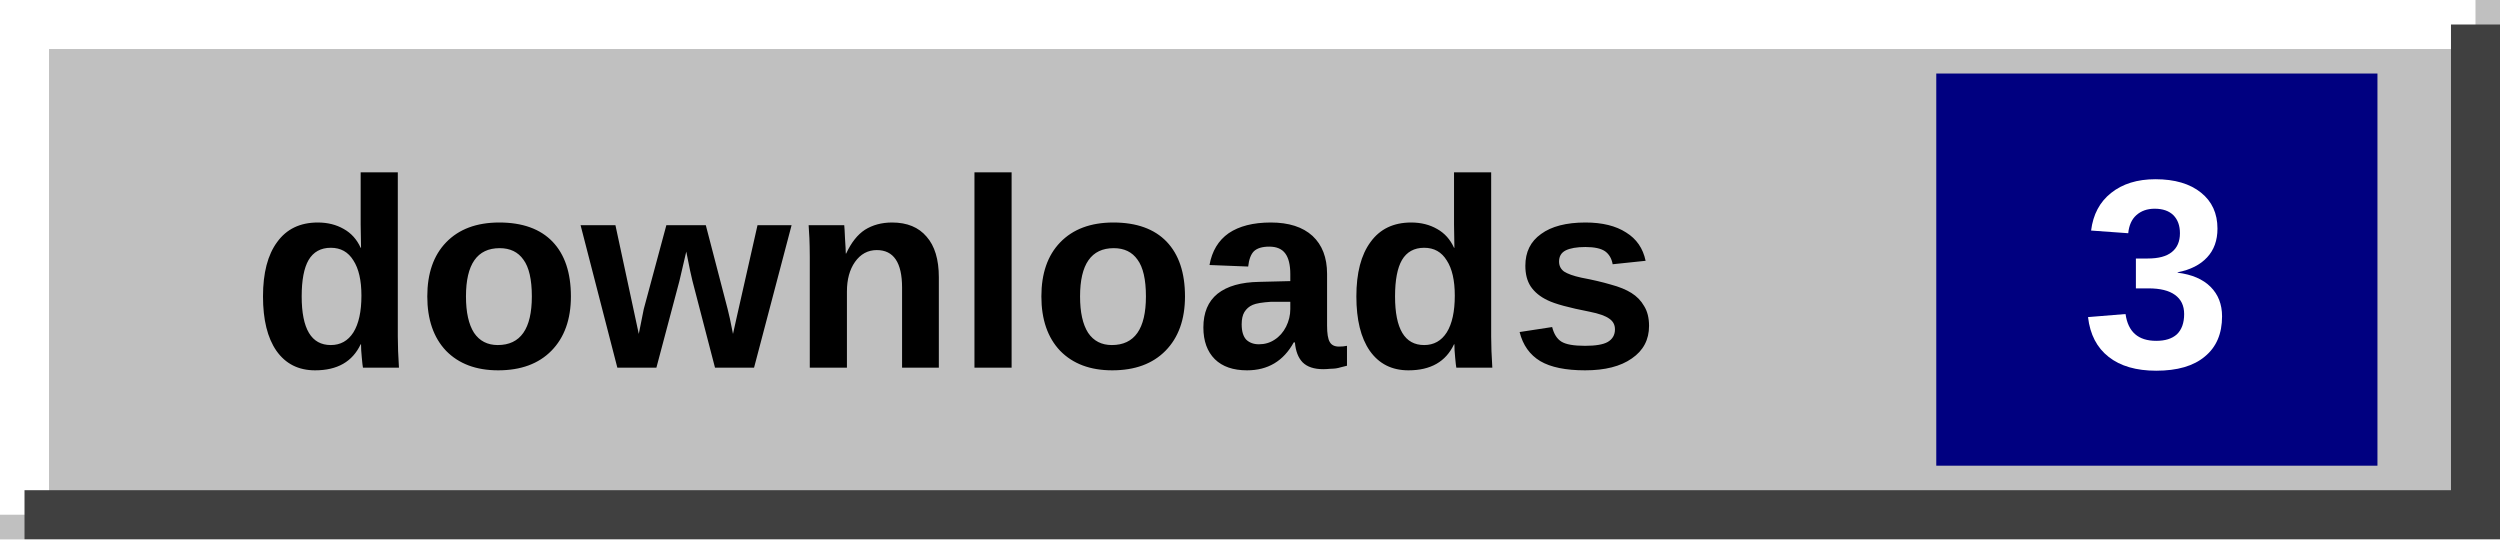
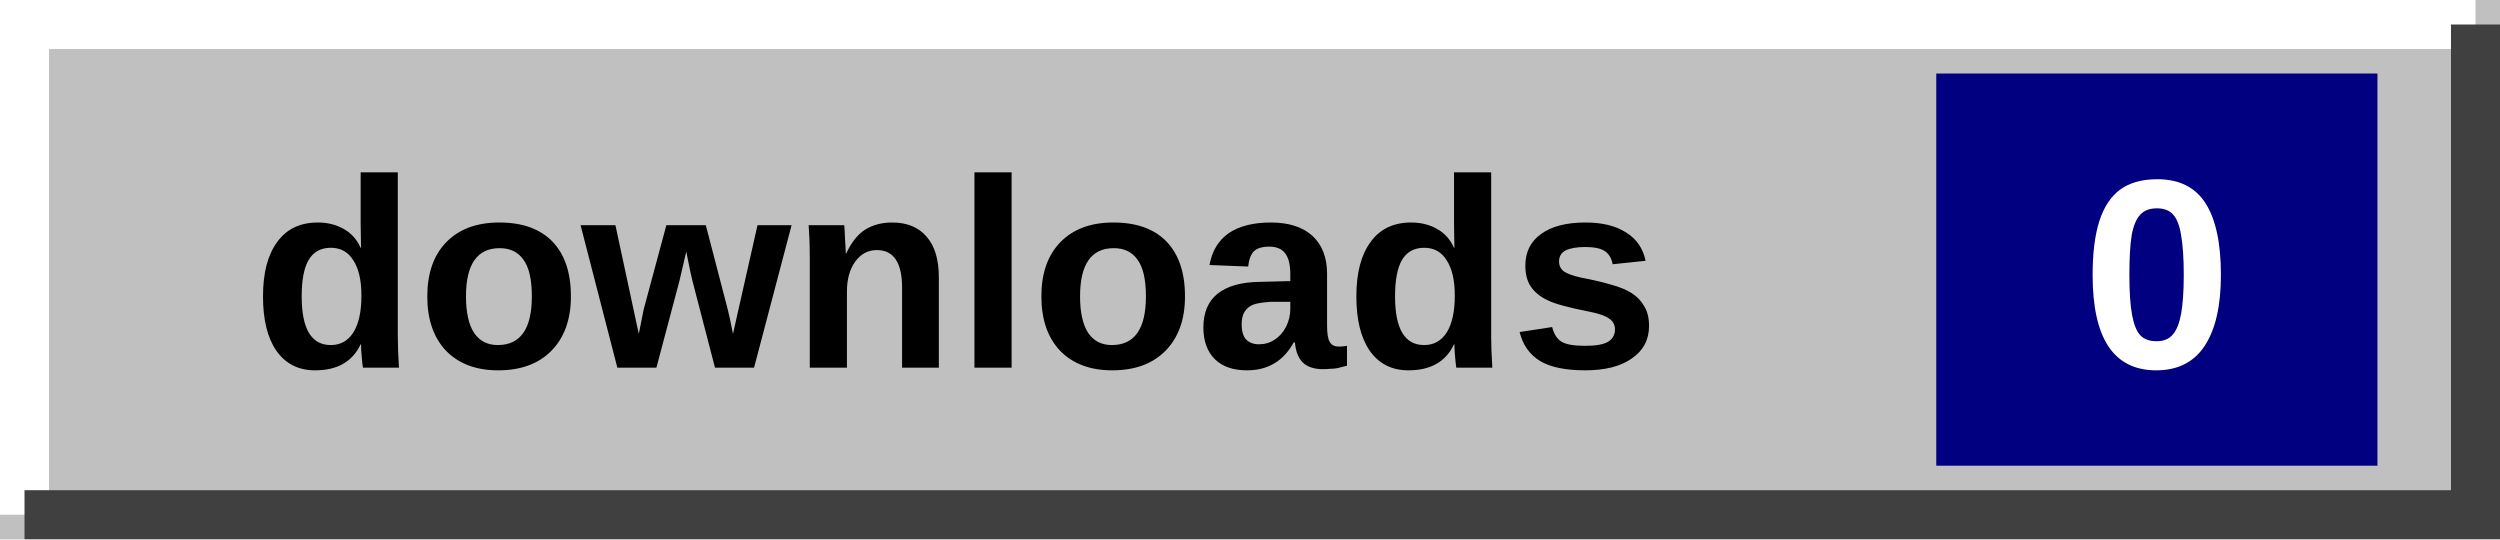
- <svg xmlns="http://www.w3.org/2000/svg" width="102" height="22" viewBox="0 0 102 22" role="img" aria-label="downloads: 3">
+ <svg xmlns="http://www.w3.org/2000/svg" width="102" height="22" viewBox="0 0 102 22" role="img" aria-label="downloads: 0">
  <rect width="102" height="22" fill="#c0c0c0" />
  <path d="M1 21V1H101" fill="none" stroke="#fff" stroke-width="2" />
  <path d="M101 1V21H1" fill="none" stroke="#404040" stroke-width="2" />
  <rect x="79" y="3" width="18" height="16" fill="#000080" />
  <g font-family="Arial, Helvetica, sans-serif" font-size="11" font-weight="700" text-anchor="middle">
    <text x="39" y="15" fill="#000">downloads</text>
-     <text x="88" y="15" fill="#fff">3</text>
+     <text x="88" y="15" fill="#fff">0</text>
  </g>
</svg>
